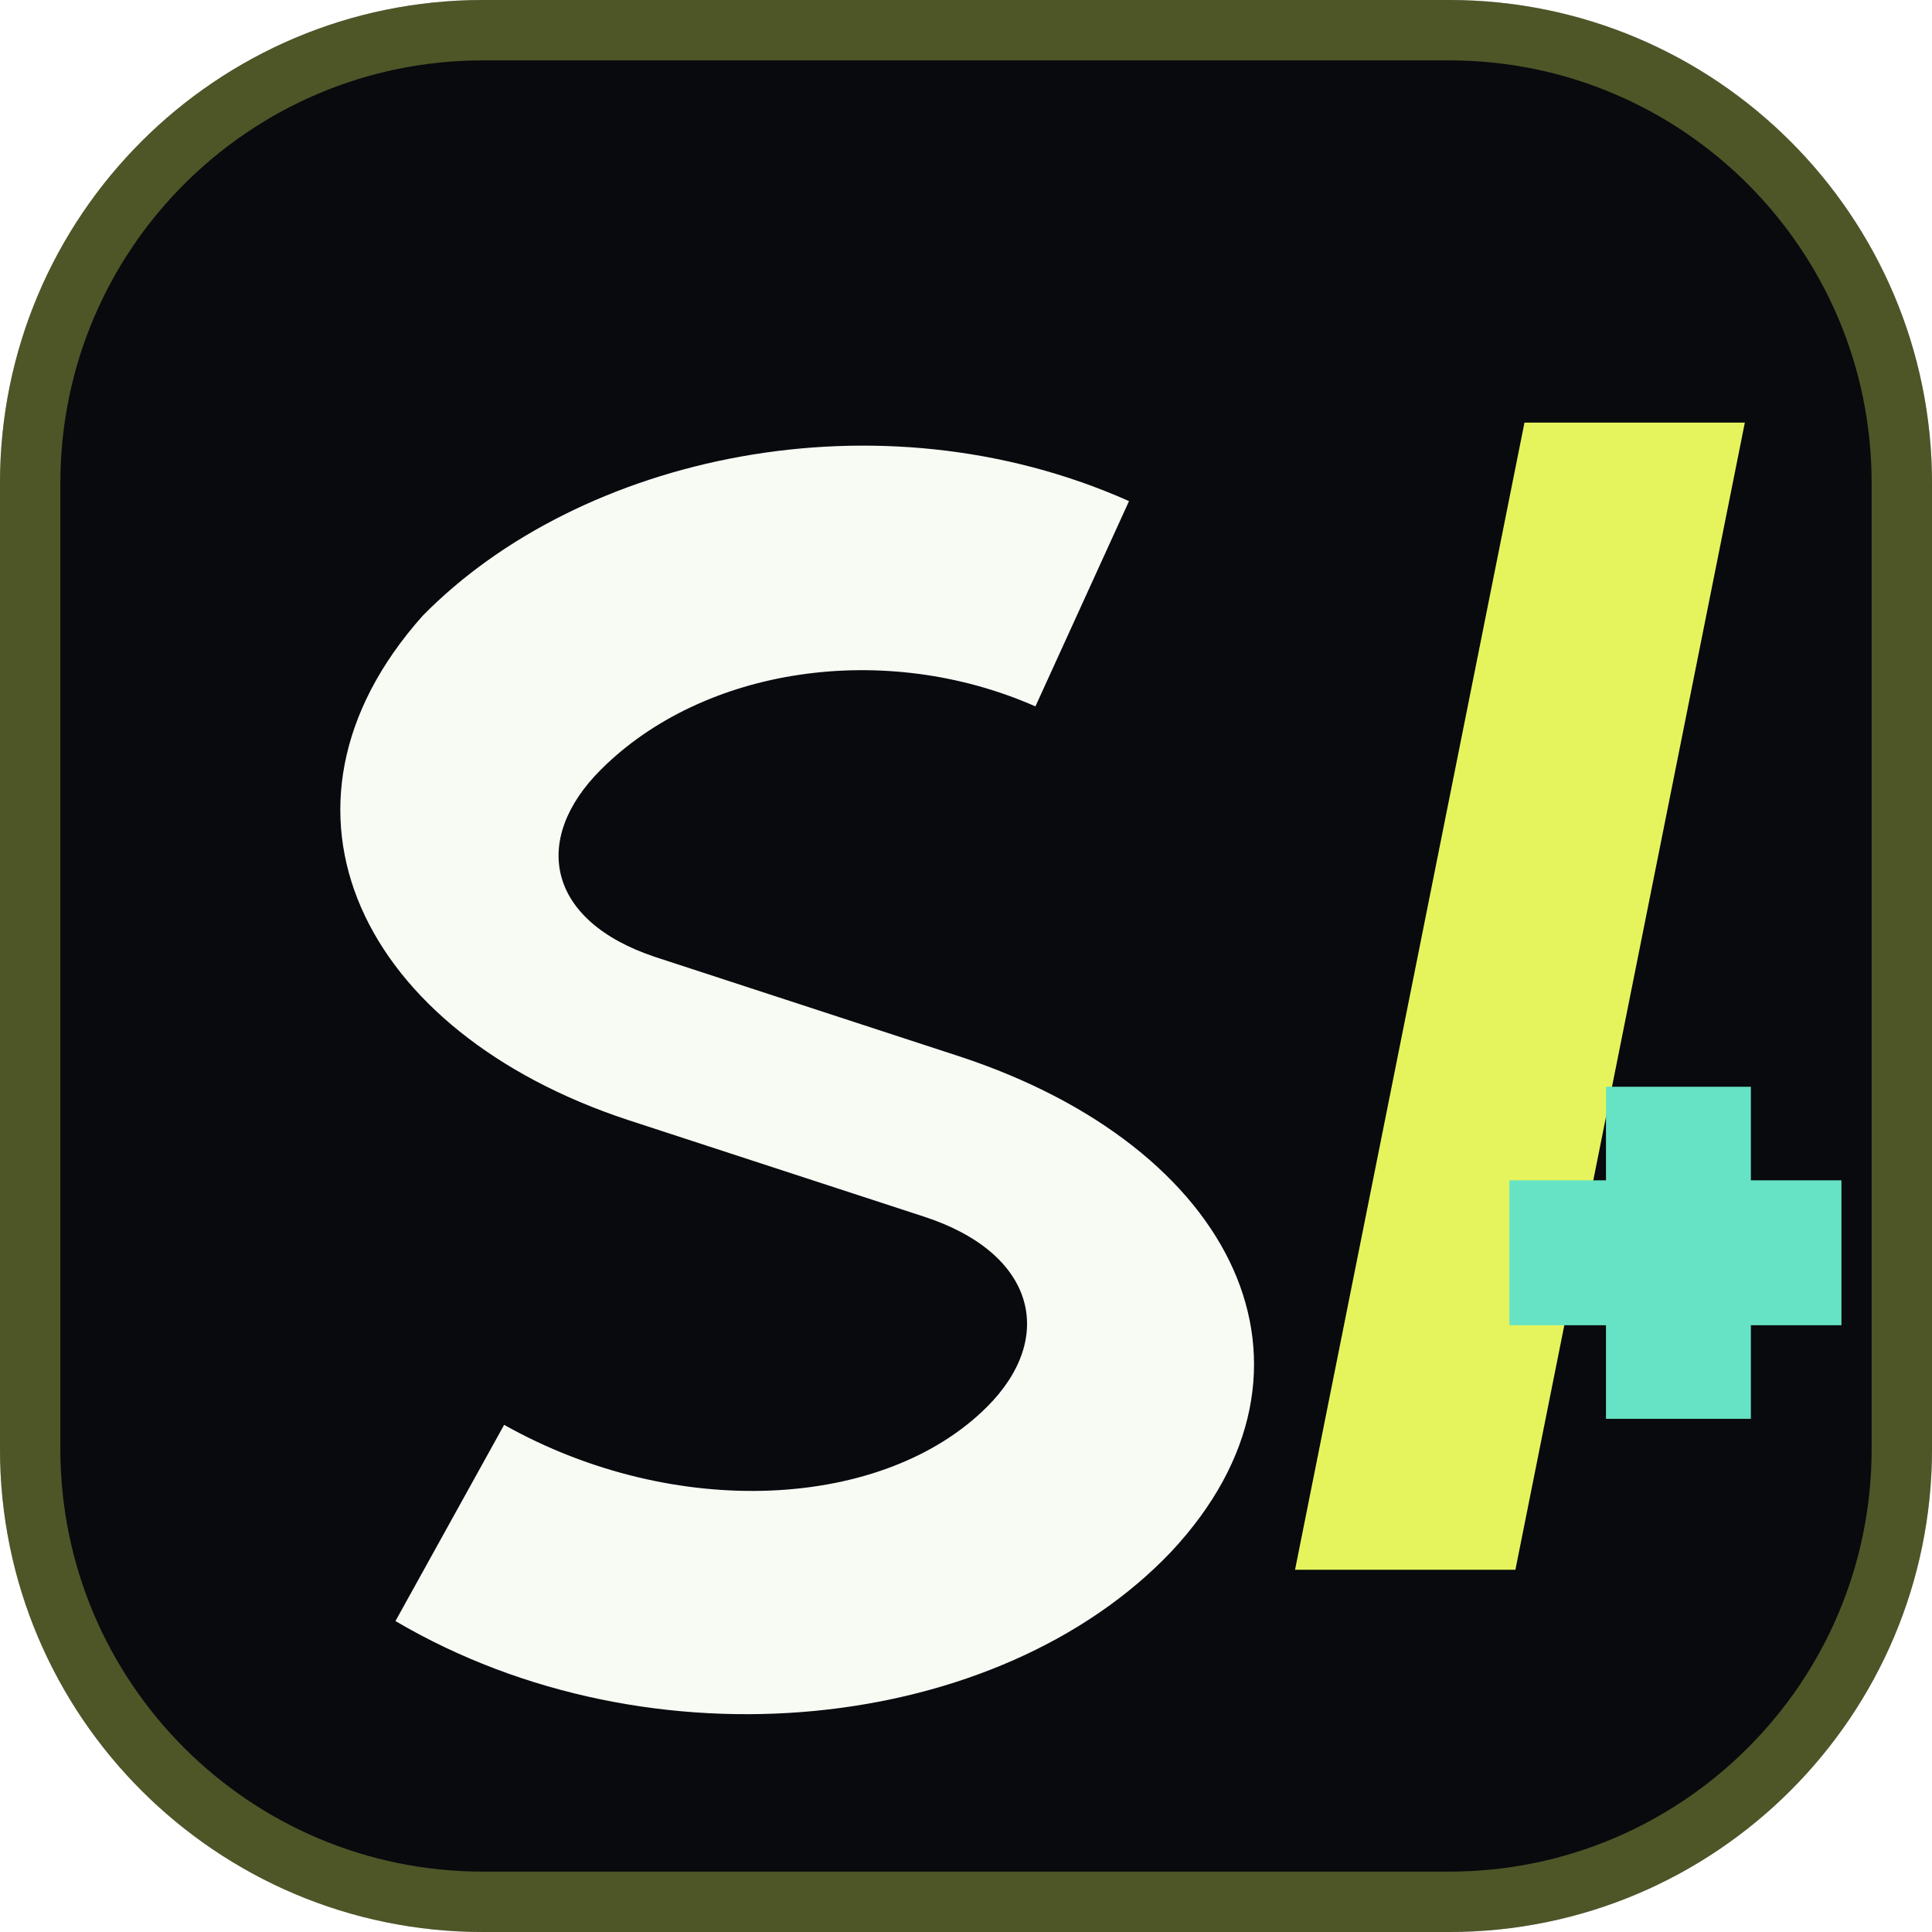
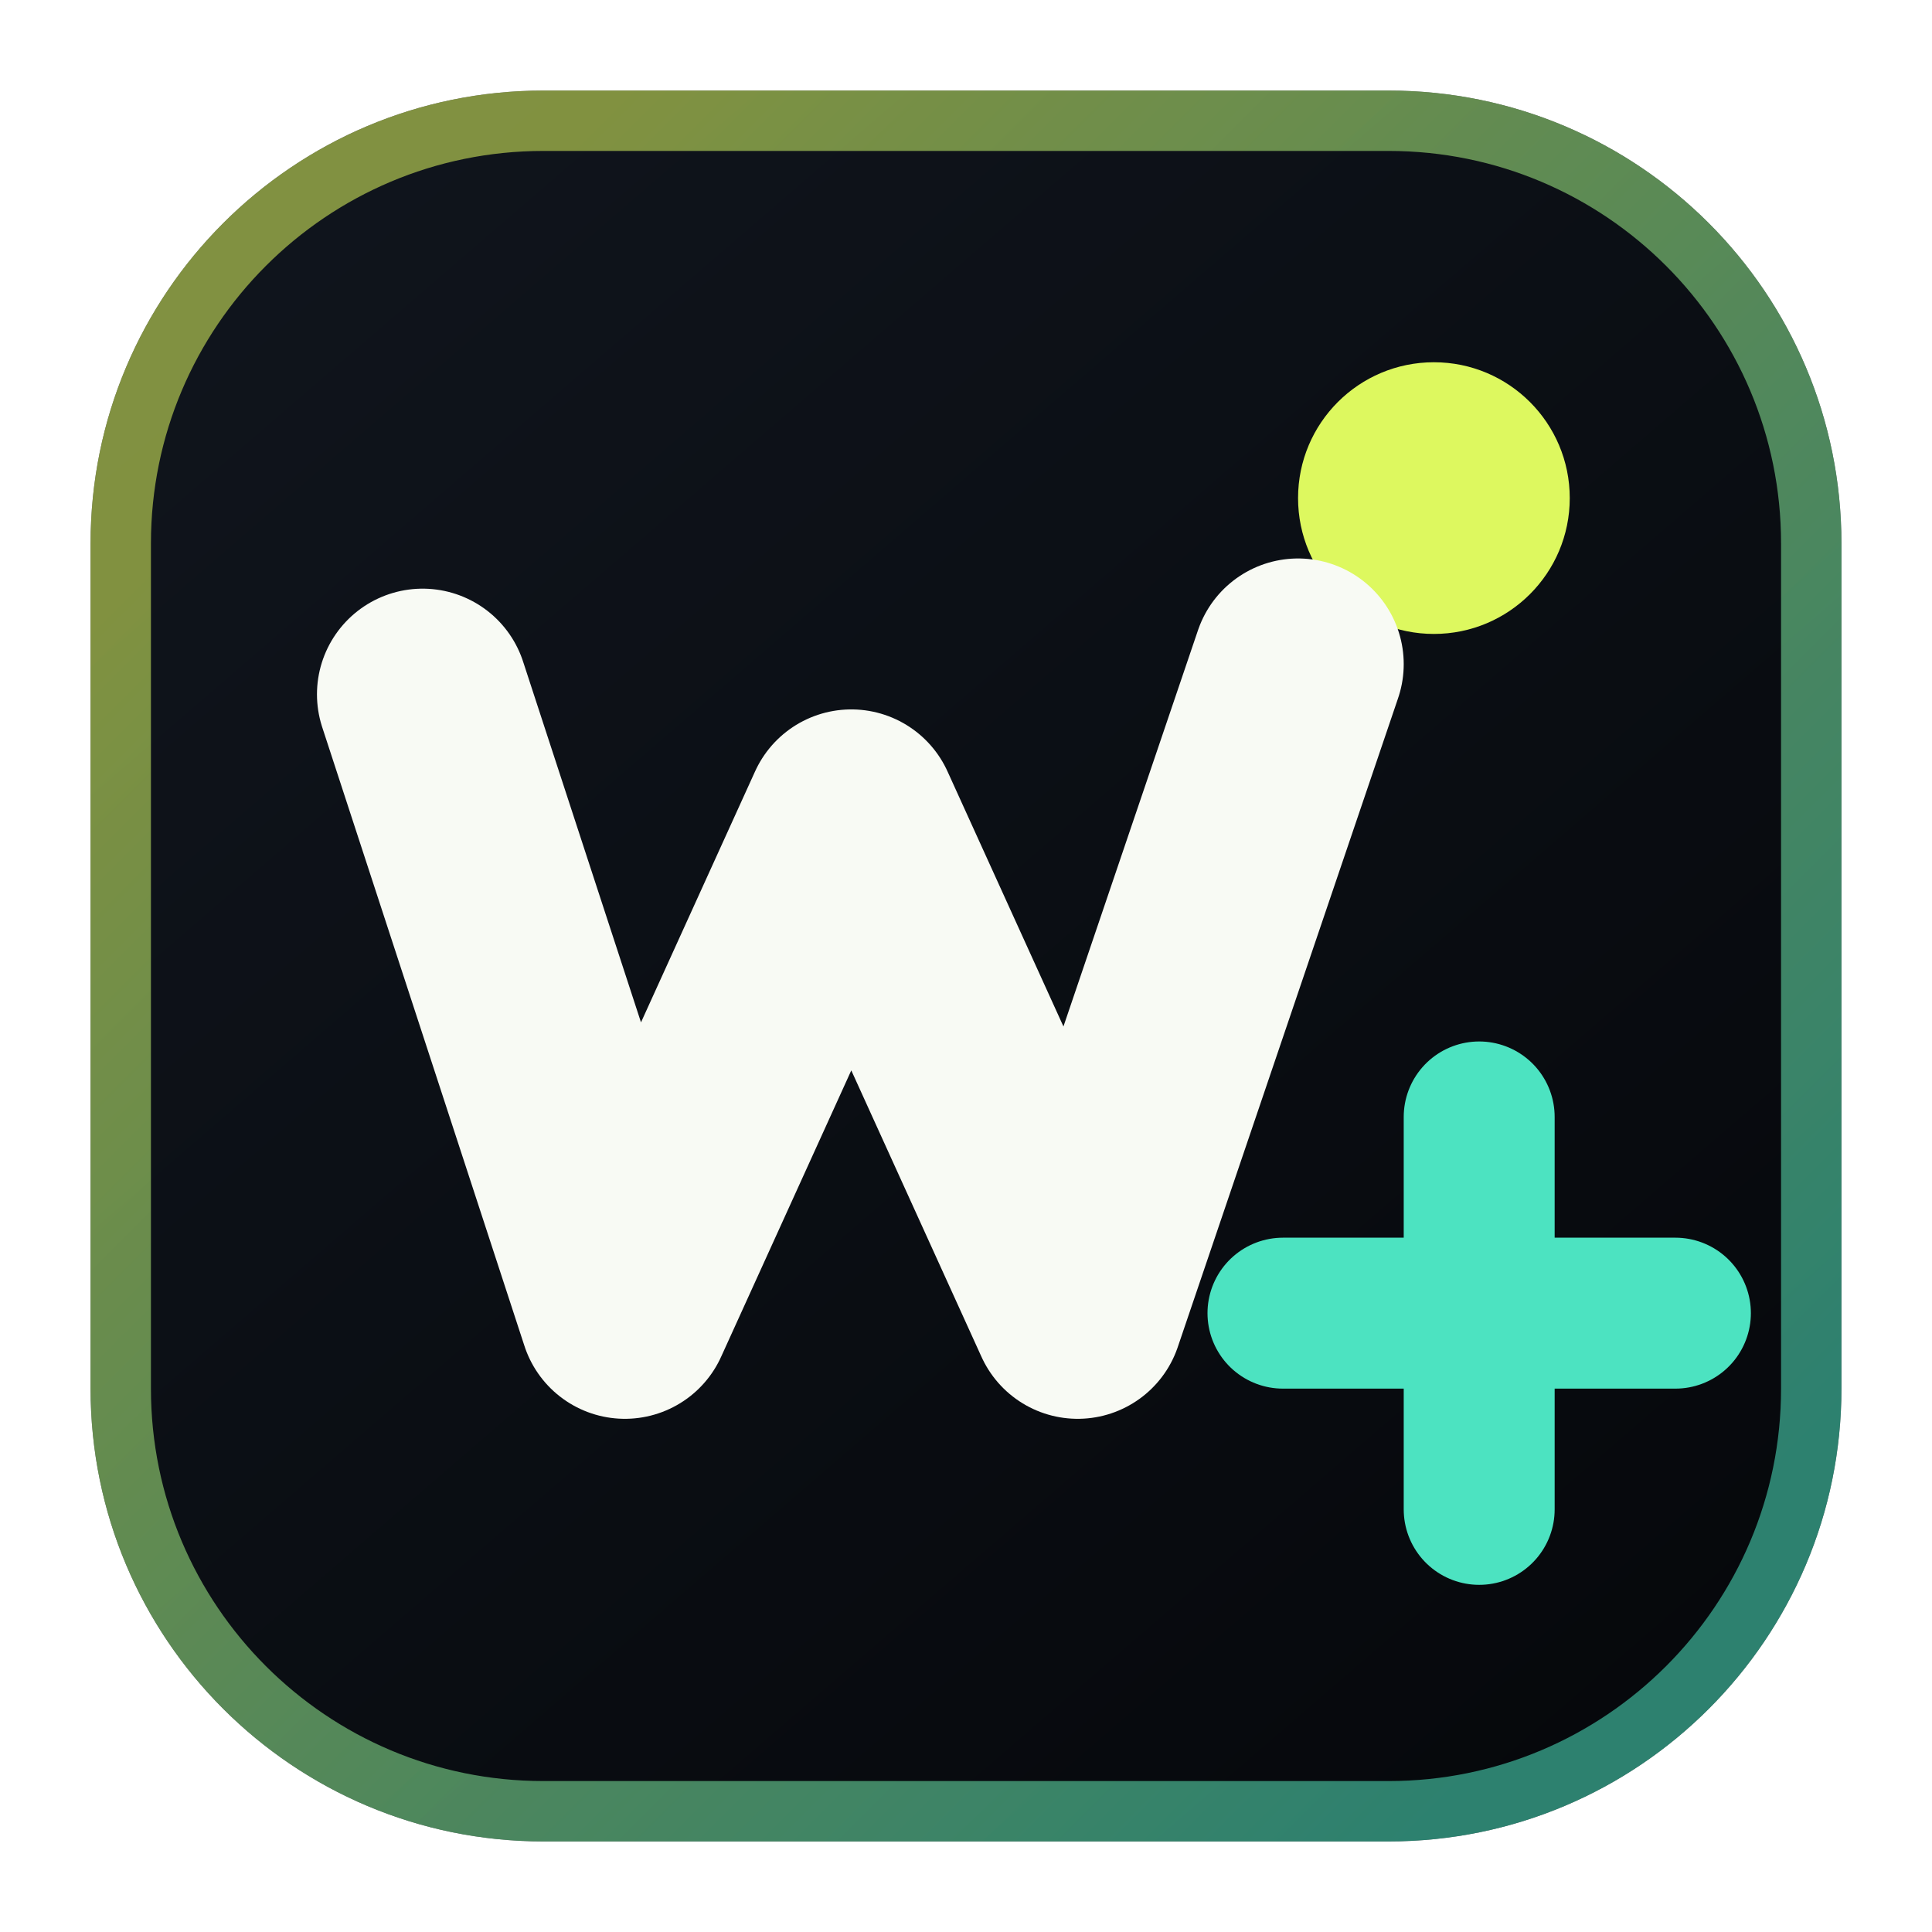
<svg xmlns="http://www.w3.org/2000/svg" width="64" height="64" viewBox="0 0 64 64" fill="none">
-   <rect width="64" height="64" rx="16" fill="#080A0E" />
-   <rect x="1" y="1" width="62" height="62" rx="15" stroke="#E5F45C" stroke-opacity=".32" stroke-width="2" />
-   <path d="M14 20.4c5.2-5.3 15.1-7.5 23.4-3.8l-3.1 6.8c-5-2.2-11-1.3-14.4 2.1-2.3 2.3-1.8 5 1.8 6.2l10.1 3.3c9.1 3 12.7 10.3 7 16.4-5.7 6-17.2 7.3-25.7 2.3l3.6-6.5c5.7 3.2 12.6 2.8 16-.6 2.3-2.3 1.6-5.1-2.1-6.3l-9.8-3.2C12 34.2 8.3 26.8 14 20.4Z" fill="#F8FAF4" />
-   <path d="M42.9 52 50.5 14h7.3l-7.6 38h-7.3Z" fill="#E5F45C" />
-   <path d="M58 36v11h-4.8V36H58Zm-8 3.1h11v4.8H50v-4.8Z" fill="#66E3C4" />
+   <defs>
+     <linearGradient id="bg" x1="8" y1="4" x2="58" y2="62" gradientUnits="userSpaceOnUse">
+       <stop stop-color="#10151D" />
+       <stop offset="1" stop-color="#05070A" />
+     </linearGradient>
+     <linearGradient id="accent" x1="12" y1="12" x2="54" y2="54" gradientUnits="userSpaceOnUse">
+       <stop stop-color="#DDF85F" />
+       <stop offset="1" stop-color="#4CE3C1" />
+     </linearGradient>
+   </defs>
+   <rect x="3" y="3" width="58" height="58" rx="15" fill="url(#bg)" />
+   <rect x="4" y="4" width="56" height="56" rx="14" stroke="url(#accent)" stroke-opacity=".55" stroke-width="2" />
+   <circle cx="47.5" cy="16.5" r="4.5" fill="#DDF85F" />
+   <path d="M14 23 20.7 43.5 28.2 27 35.7 43.5 43 22" stroke="#F8FAF4" stroke-width="7" stroke-linecap="round" stroke-linejoin="round" />
+   <path d="M49 37v13M42.5 43.5h13" stroke="#4CE3C1" stroke-width="5" stroke-linecap="round" />
</svg>
